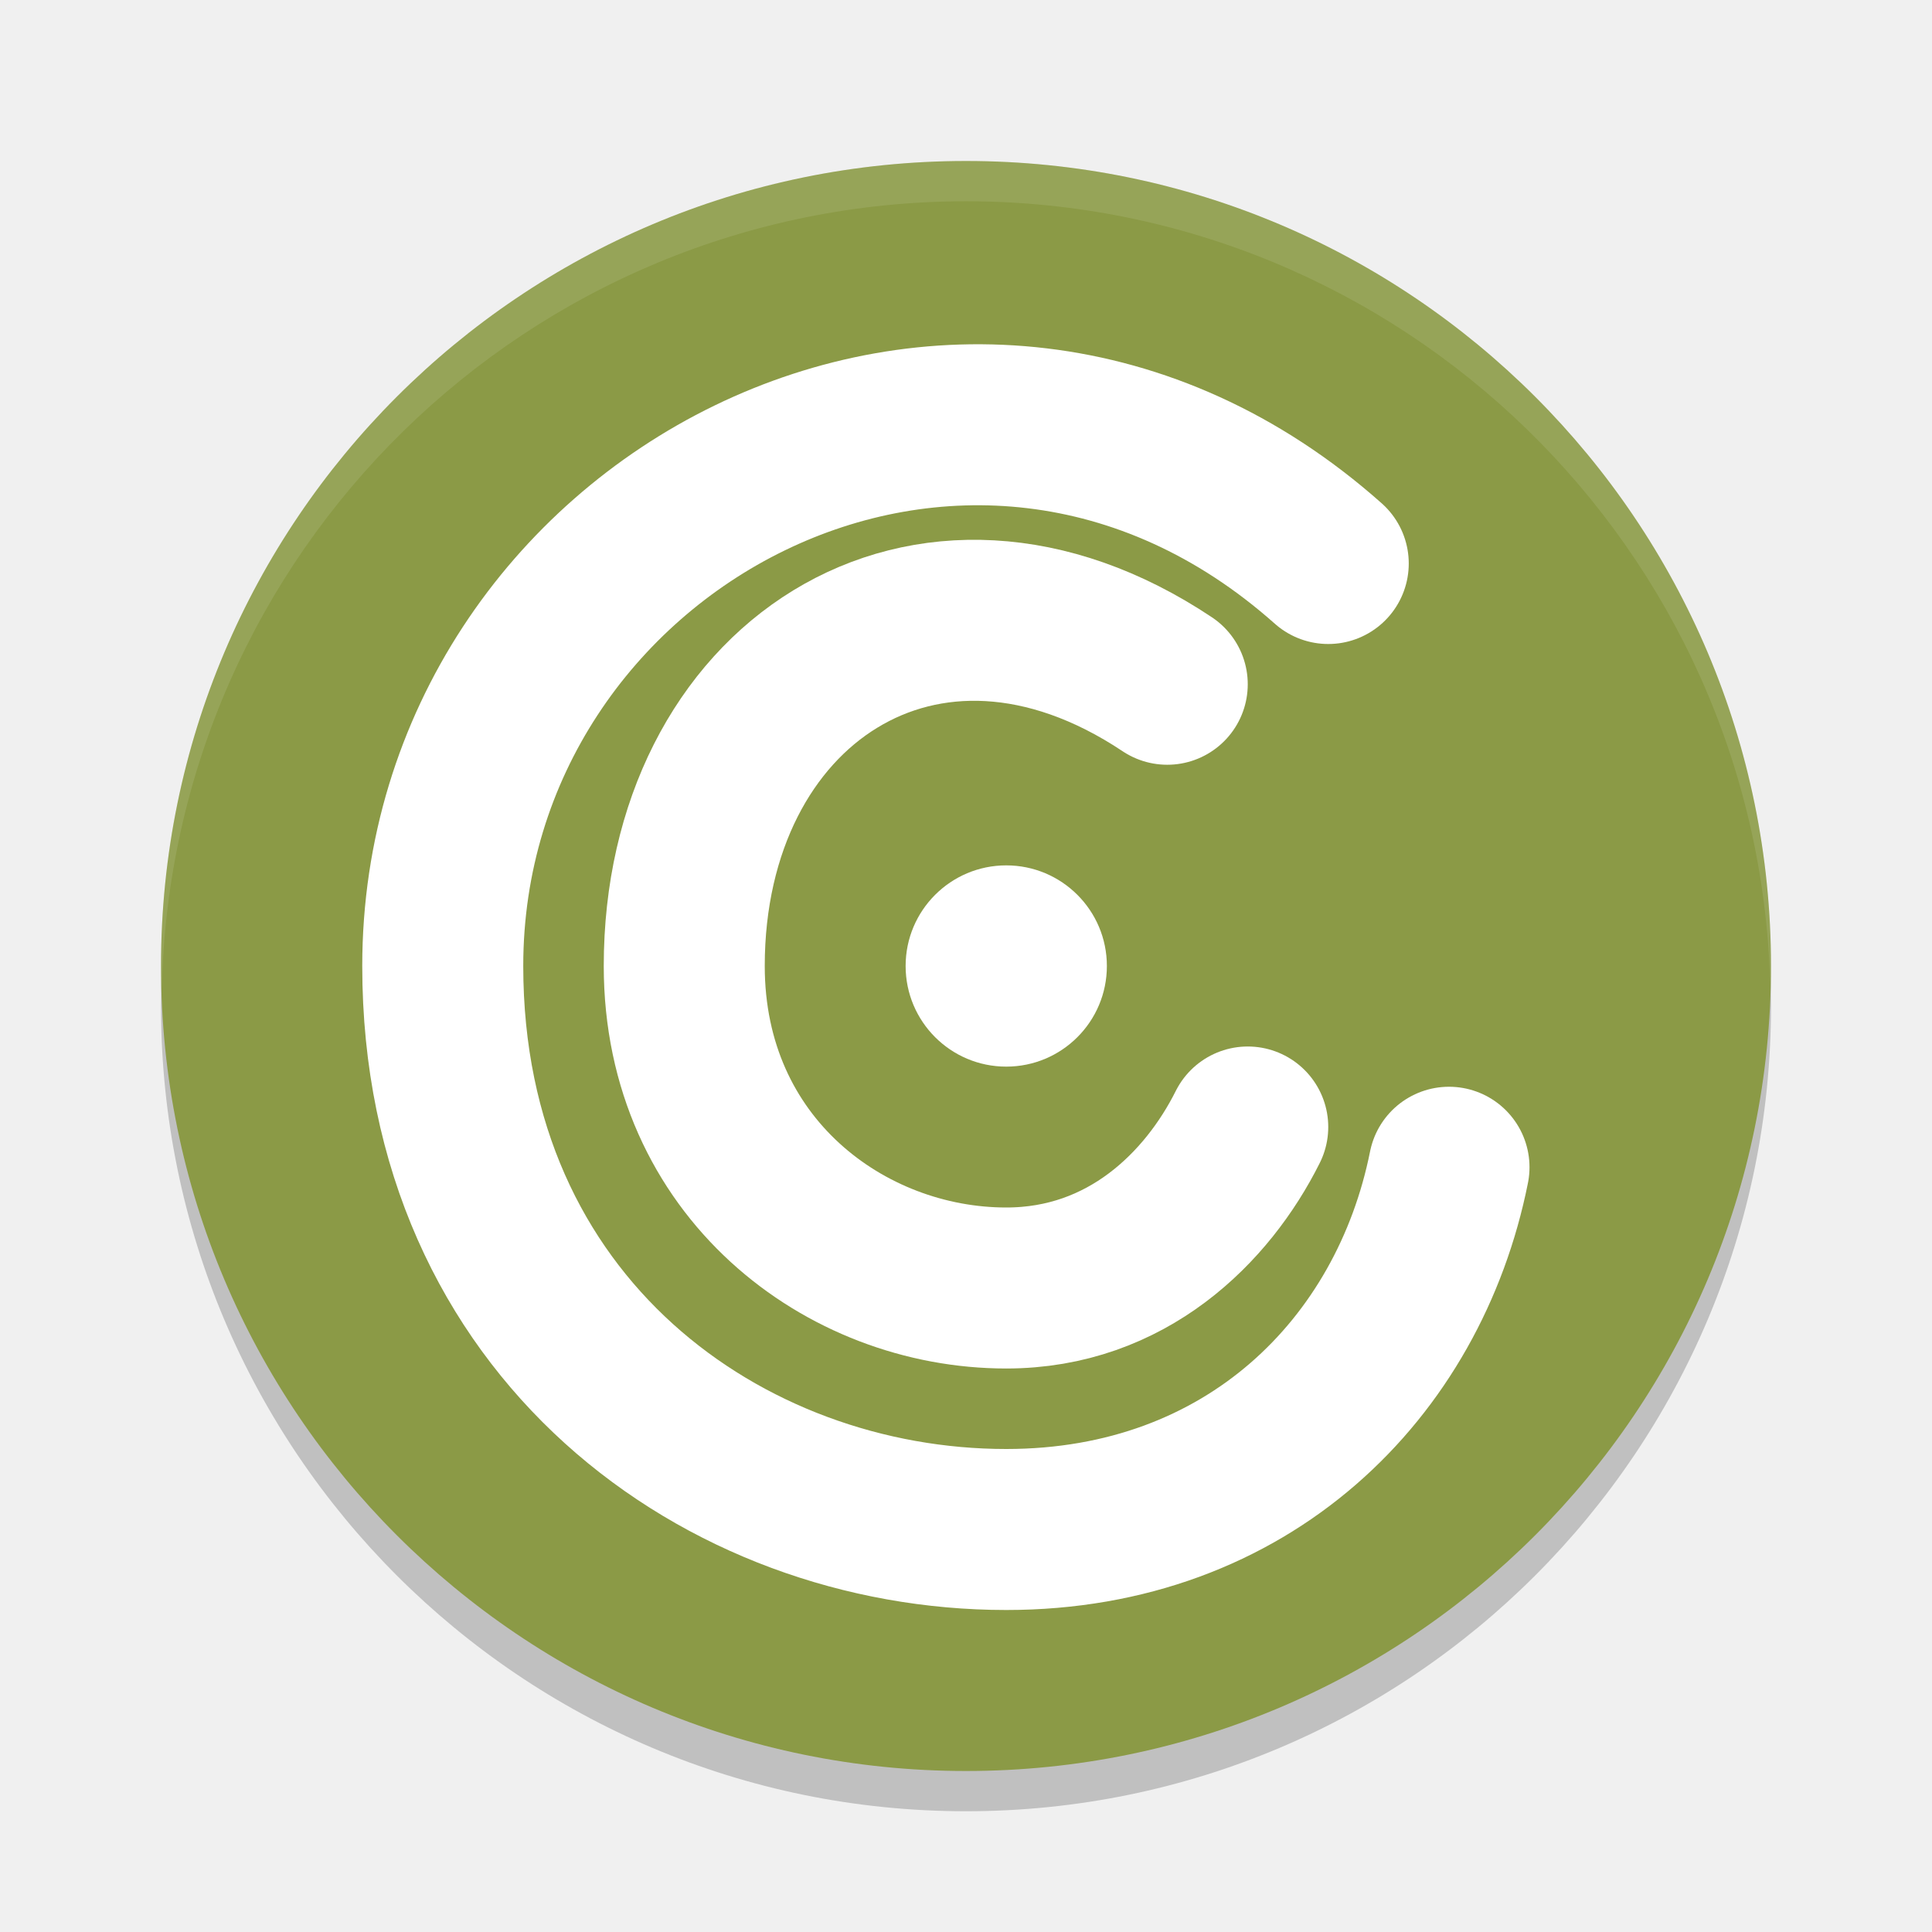
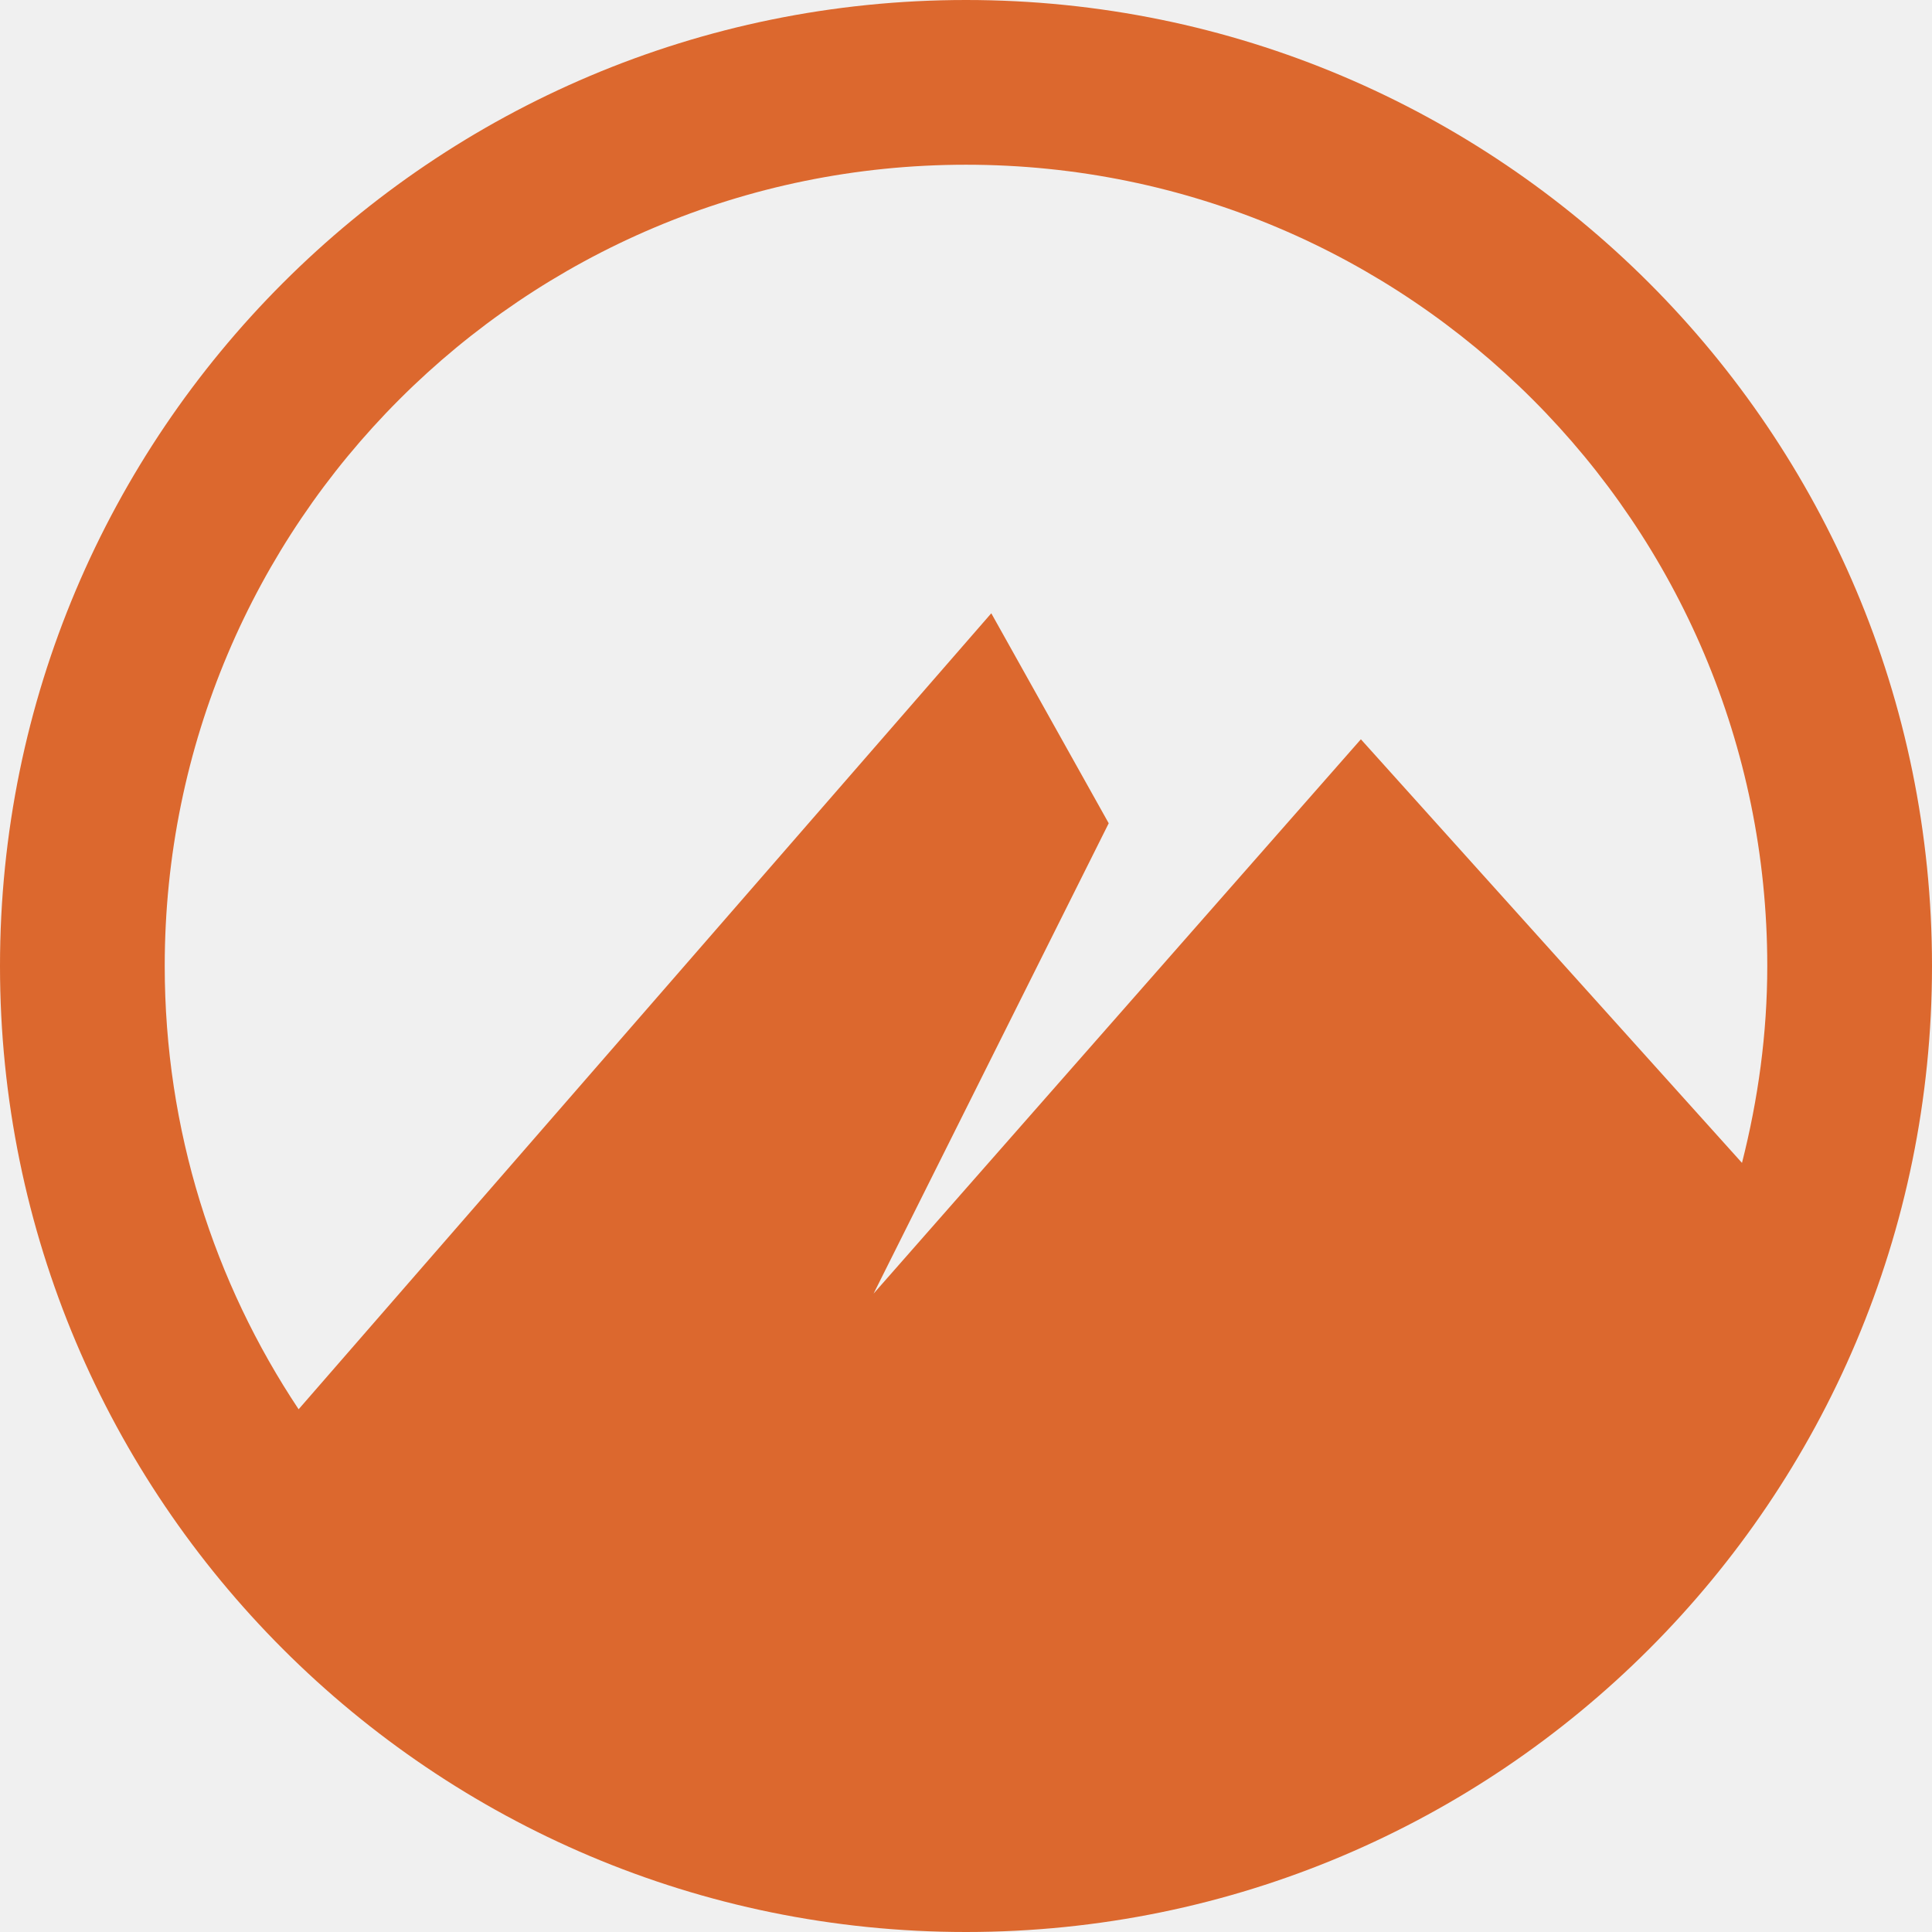
- <svg xmlns="http://www.w3.org/2000/svg" width="48" height="48" viewBox="0 0 48 48" version="1.1">
-   <circle style="opacity:0.2" cx="24" cy="25" r="20" />
-   <circle style="fill:#8b9a46" cx="24" cy="24" r="20" />
-   <path style="fill:none;stroke:#ffffff;stroke-width:4;stroke-linecap:round" d="M 33,14 C 24,6 11,13 11,24 c 0,9 7,14 14,14 6,0 10,-4 11,-9" />
-   <path style="fill:none;stroke:#ffffff;stroke-width:4;stroke-linecap:round" d="M 29,17 C 23,13 17,17 17,24 c 0,5 4,8 8,8 3,0 5,-2 6,-4" />
-   <circle style="fill:#ffffff" cx="25" cy="24" r="2.5" />
-   <path style="opacity:0.1;fill:#ffffff" d="M 24,4 A 20,20 0 0 0 4,24 20,20 0 0 0 4.02,24.58 20,20 0 0 1 24,5 20,20 0 0 1 43.98,24.42 20,20 0 0 0 44,24 20,20 0 0 0 24,4 Z" />
+ <svg xmlns="http://www.w3.org/2000/svg" id="svg8" xml:space="preserve" enable-background="new 0 0 23 23" viewBox="0 0 23 23" height="23px" width="23px" y="0px" x="0px" version="1.1">
+   <defs id="defs12" />
+   <path id="XMLID_9_" d="M 11.5 0 C 5.149 0 0 5.149 0 11.5 C 0 17.852 5.149 23 11.5 23 C 17.852 23 23 17.852 23 11.5 C 23 5.149 17.852 0 11.5 0 z M 11.5 1.961 C 16.769 1.961 21.039 6.231 21.039 11.5 C 21.039 12.31 20.929 13.092 20.738 13.844 L 16.201 8.801 L 10.4 15.4 L 13.199 9.801 L 11.801 7.301 L 3.555 16.777 C 2.549 15.266 1.961 13.452 1.961 11.5 C 1.961 6.231 6.231 1.961 11.5 1.961 z " style="fill:#dc682e" />
+   <style id="zeninternet-styles">html, body, nav, #nav, .nav, .sticky-category-bar-container, navbar, body &gt; .root-l-content, .p-archiveBody__container, .navbar, .page_wrapper.without-image, #navbar, header &gt; .global-head-cont, header, .toc-sidebar, #header, #temp_banner, .ranavnode, .header, header::before, body &gt; article, app, #root &gt; div &gt; div &gt; .w-full, #app, footer, .sc-tvx700-7.egPRoP, .sidebar-wrap, .p-sectionLinks, section, .main, main::before, #__next, .sidebar-wrapper, .sidebar-footer-wrapper, .sidebar-footer-container::before, #root, .min-h-screen.bg-white, .app, .AppContainer, .app-root, #wrapper, body[data-theme="dark"], body[data-theme="light"], #pass-sidebar, .side-bar, #main, .sidebar, .global-content__content, main, .header-top, #content, #cu-identity, section, .l-root, #__next, .landing-hero, #navigation-wrapper, #global-navbar, .layout__content-wrapper, .head.notfixed, .main-container, #app &gt; div, .btm-nav &gt; a, .oc-content--main, body.dark_mode, body.light_mode, text-div &gt; textarea, #starlight__sidebar, .sidebar-pane, .page--article, #xf-guide, [data-color-theme] body, #__next &gt; div, .hero-right, #middle, .HeaderLinks_header__Ia2QY, #page-content, section[data-role] {
+   background-color: transparent !important;
+   background: none !important;
+   border: none !important;
+   box-shadow: none !important;
+   transition:
+     background-color 0.5s ease-in-out,
+     background 0.5s ease-in-out,
+     border 0.5s ease-in-out,
+     box-shadow 0.5s ease-in-out !important;
+ }
+ :root {
+   --darkreader-background-ffffff: transparent !important;
+ }
+ @layer {
+   :root,
+   html,
+   body {
+     --darkreader-background-ffffff: transparent !important;
+     background-color: transparent !important;
+   }
+ }
+ footer, #Footer, .Footer, mfe-footer-pharos-footer, .footer, #footer {
+   display: none !important;
+ }
+ </style>
</svg>
